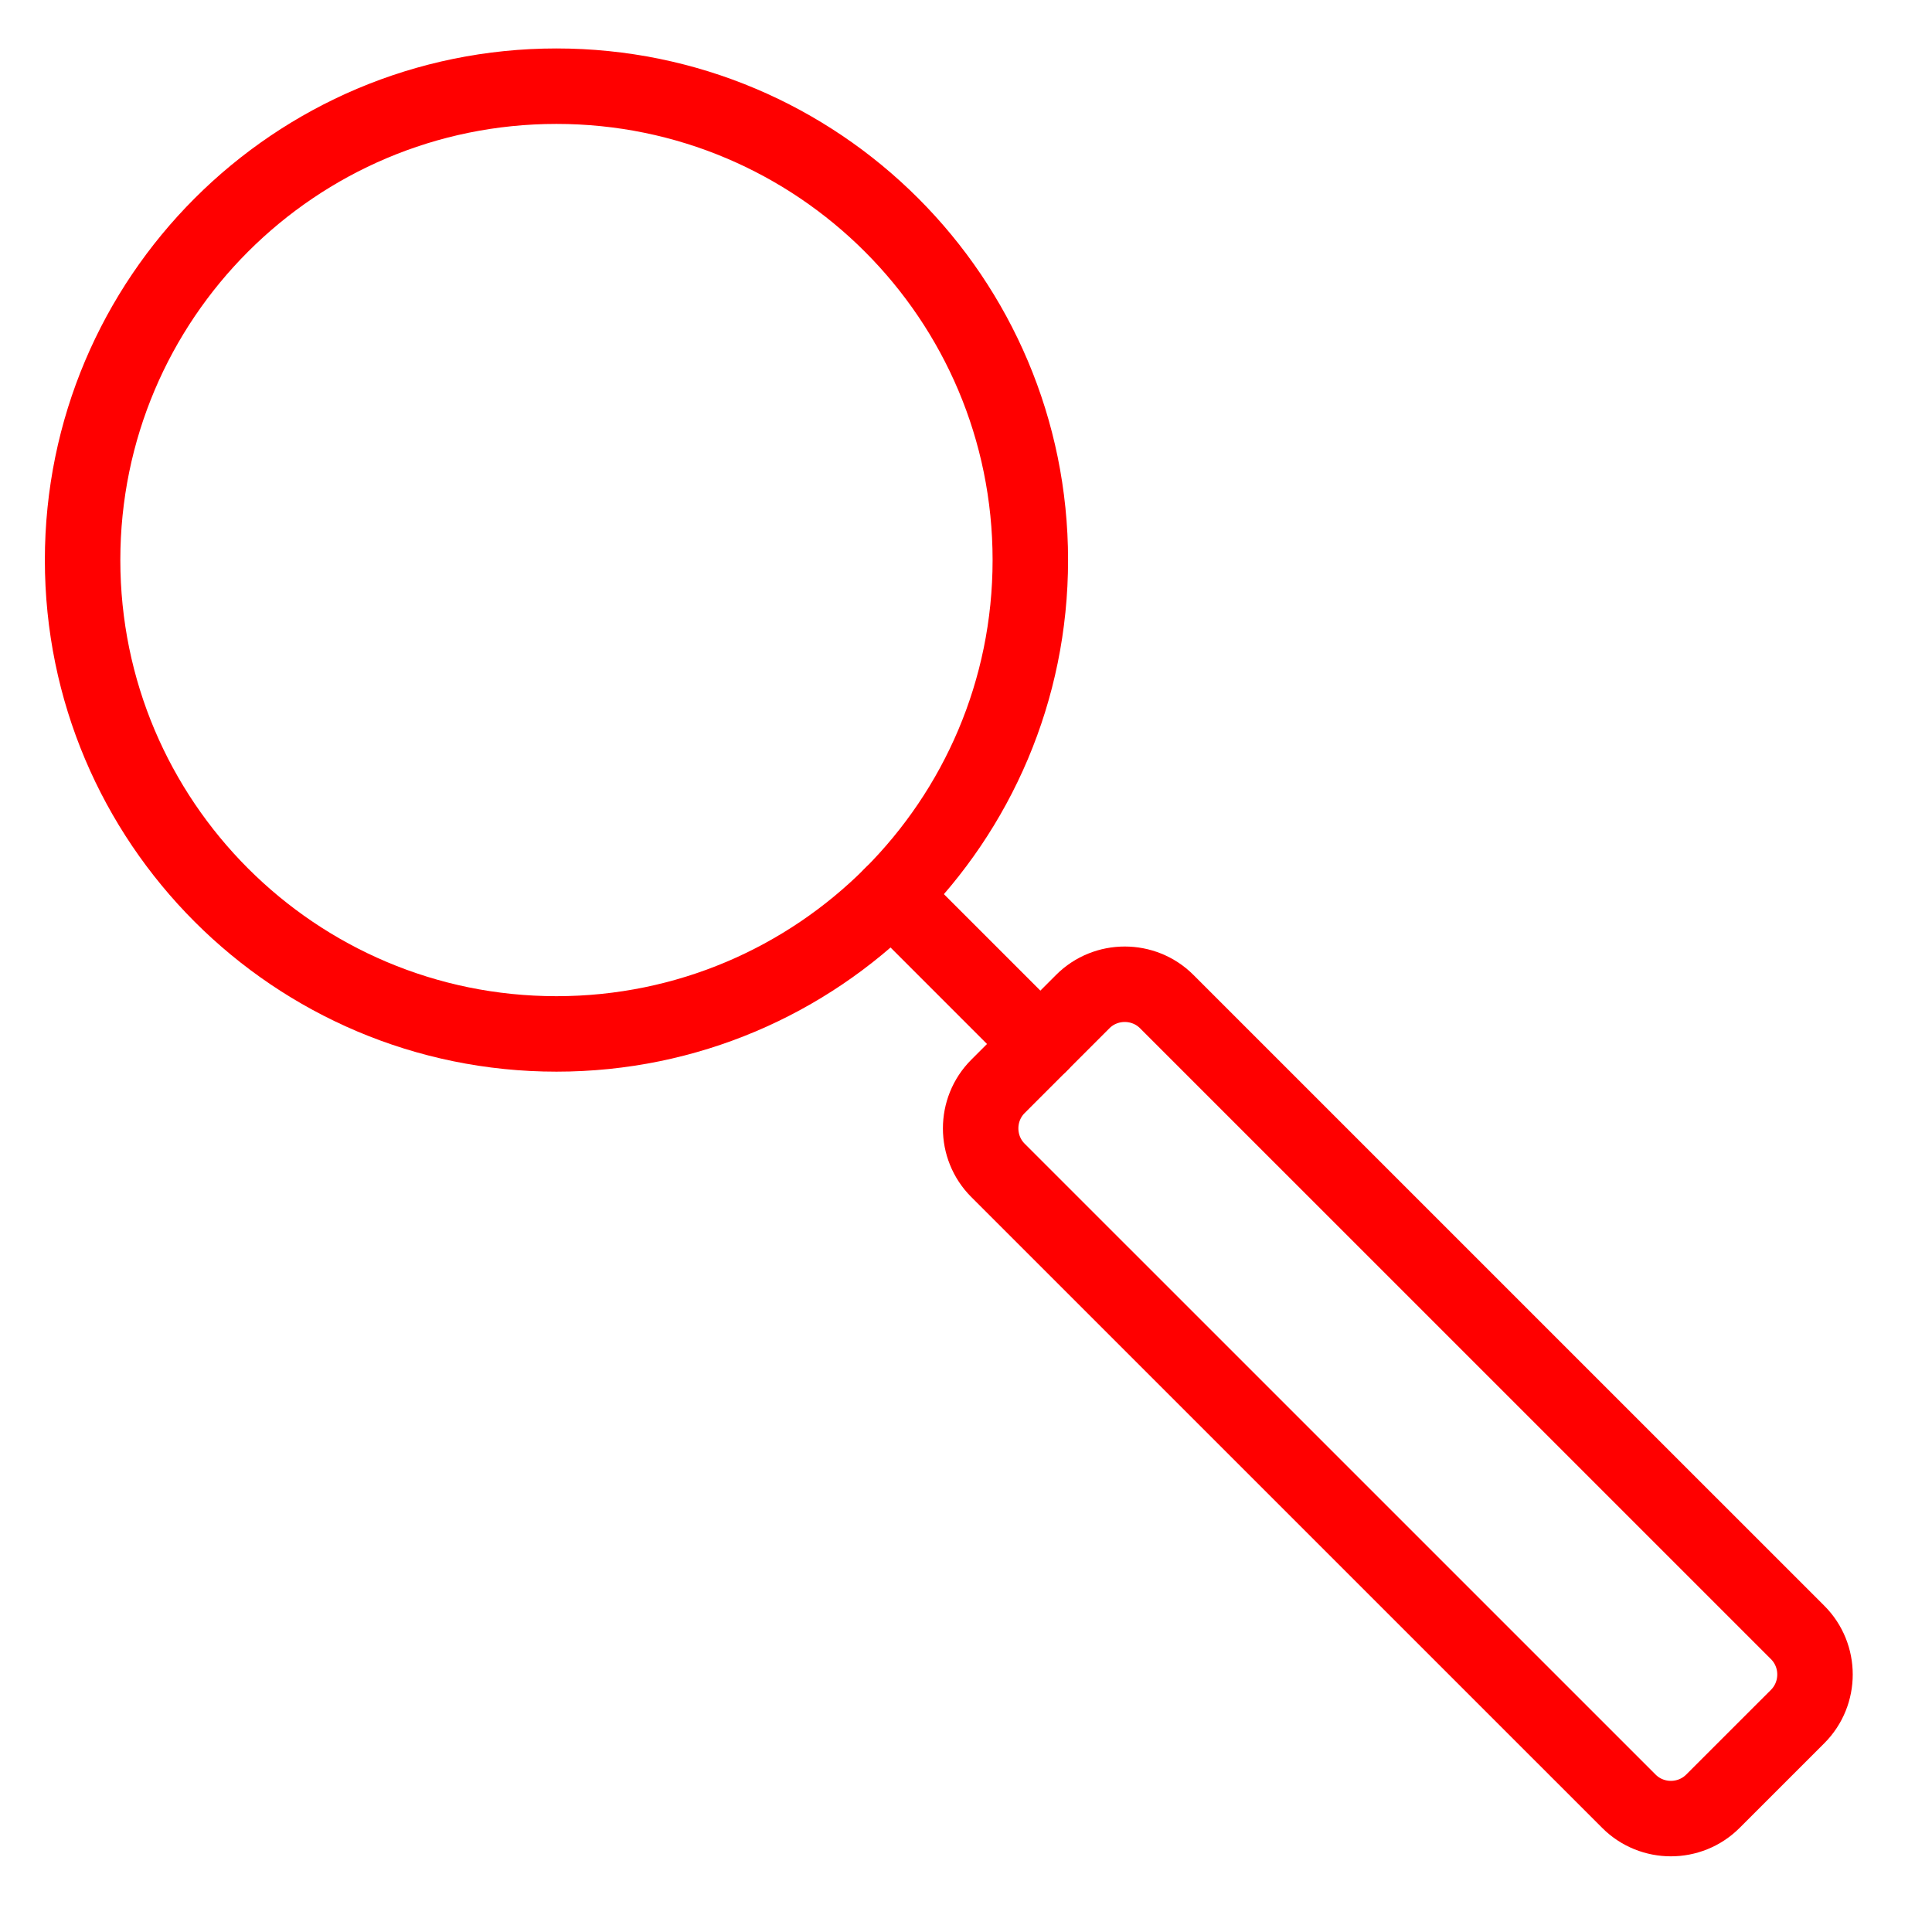
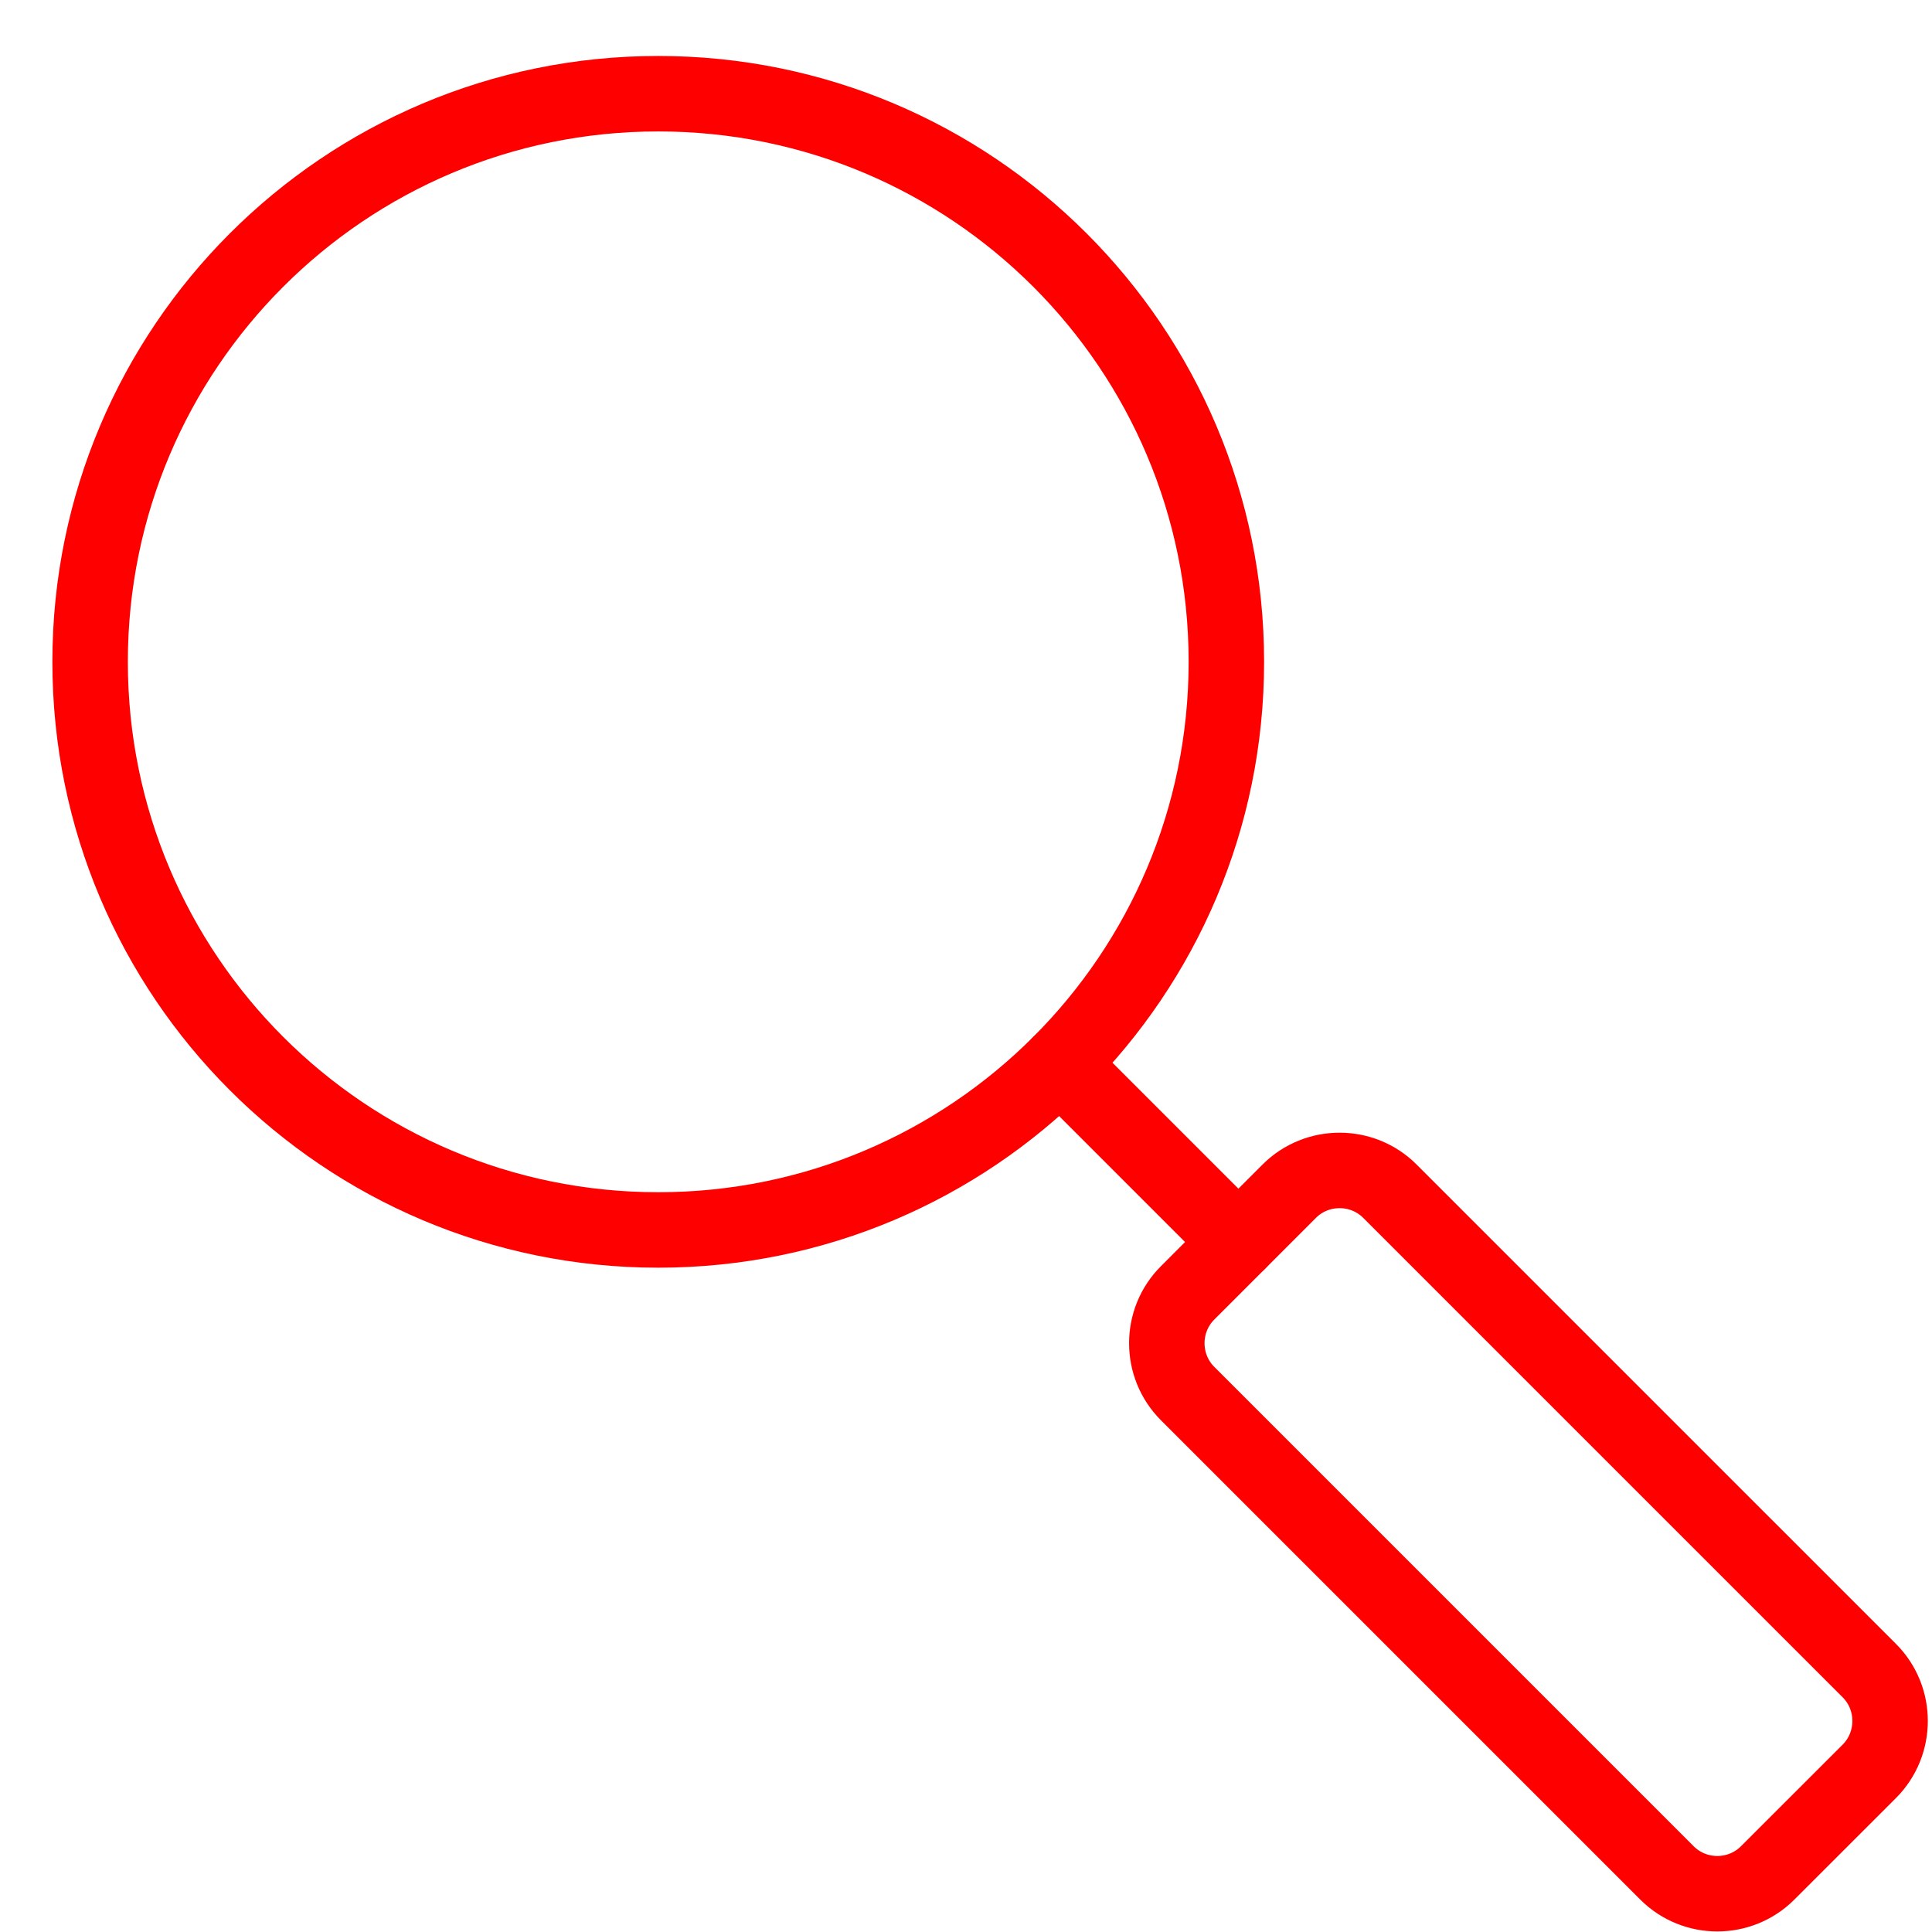
- <svg xmlns="http://www.w3.org/2000/svg" version="1.1" x="0px" y="0px" width="128px" height="128px" viewBox="0 0 128 128" enable-background="new 0 0 128 128" xml:space="preserve">
+ <svg xmlns="http://www.w3.org/2000/svg" version="1.1" id="Calque_1" x="0px" y="0px" width="128px" height="128px" viewBox="0 0 128 128" enable-background="new 0 0 128 128" xml:space="preserve">
  <g id="Livello_1" display="none">
    <circle display="inline" fill="none" stroke="#FF0000" stroke-width="5" stroke-linecap="round" stroke-linejoin="round" stroke-miterlimit="10" cx="36.769" cy="35.648" r="33.069" />
    <path display="inline" fill="none" stroke="#FF0000" stroke-width="5" stroke-linecap="round" stroke-linejoin="round" stroke-miterlimit="10" d="   M36.766,16.466c4.911-0.001,9.822,1.873,13.568,5.618c3.743,3.745,5.616,8.654,5.618,13.563" />
    <path display="inline" fill="none" stroke="#FF0000" stroke-width="5" stroke-linecap="round" stroke-linejoin="round" stroke-miterlimit="10" d="   M123.689,116.043l-6.524,6.527c-1.444,1.443-3.81,1.443-5.252,0L57.036,68.719c-1.444-1.443-1.444-3.807,0-5.253l6.525-6.525   c1.445-1.445,3.806-1.445,5.251,0l54.877,53.852C125.135,112.234,125.135,114.6,123.689,116.043z" />
  </g>
  <g id="Calque_2">
    <g>
-       <circle fill="none" stroke="#FF0000" stroke-width="5" stroke-linecap="round" stroke-linejoin="round" stroke-miterlimit="10" cx="36.867" cy="37.105" r="31.395" />
-       <line fill="none" stroke="#FF0000" stroke-width="5" stroke-linecap="round" stroke-linejoin="round" stroke-miterlimit="10" x1="59.066" y1="59.305" x2="68.926" y2="69.166" />
-       <path fill="none" stroke="#FF0000" stroke-width="5" stroke-linecap="round" stroke-linejoin="round" stroke-miterlimit="10" d="    M119.101,113.722l-5.618,5.616c-1.53,1.531-4.035,1.531-5.563,0L66.118,77.539c-1.53-1.53-1.53-4.032,0-5.563l5.618-5.619    c1.53-1.53,4.033-1.53,5.563,0l41.801,41.799C120.631,109.687,120.631,112.189,119.101,113.722z" />
+       <circle fill="none" stroke="#FF0000" stroke-width="5" stroke-linecap="round" stroke-linejoin="round" stroke-miterlimit="10" cx="43.61" cy="43.848" r="37.64" />
+       <line fill="none" stroke="#FF0000" stroke-width="5" stroke-linecap="round" stroke-linejoin="round" stroke-miterlimit="10" x1="70.226" y1="70.465" x2="82.047" y2="82.287" />
+       <path fill="none" stroke="#FF0000" stroke-width="5" stroke-linecap="round" stroke-linejoin="round" stroke-miterlimit="10" d="    M123.848,117.354l-6.737,6.732c-1.833,1.836-4.836,1.836-6.669,0l-31.761-31.76c-1.835-1.835-1.835-4.835,0-6.669l6.735-6.737    c1.834-1.835,4.836-1.835,6.669,0l31.761,31.76C125.682,112.516,125.682,115.516,123.848,117.354z" />
    </g>
  </g>
</svg>
